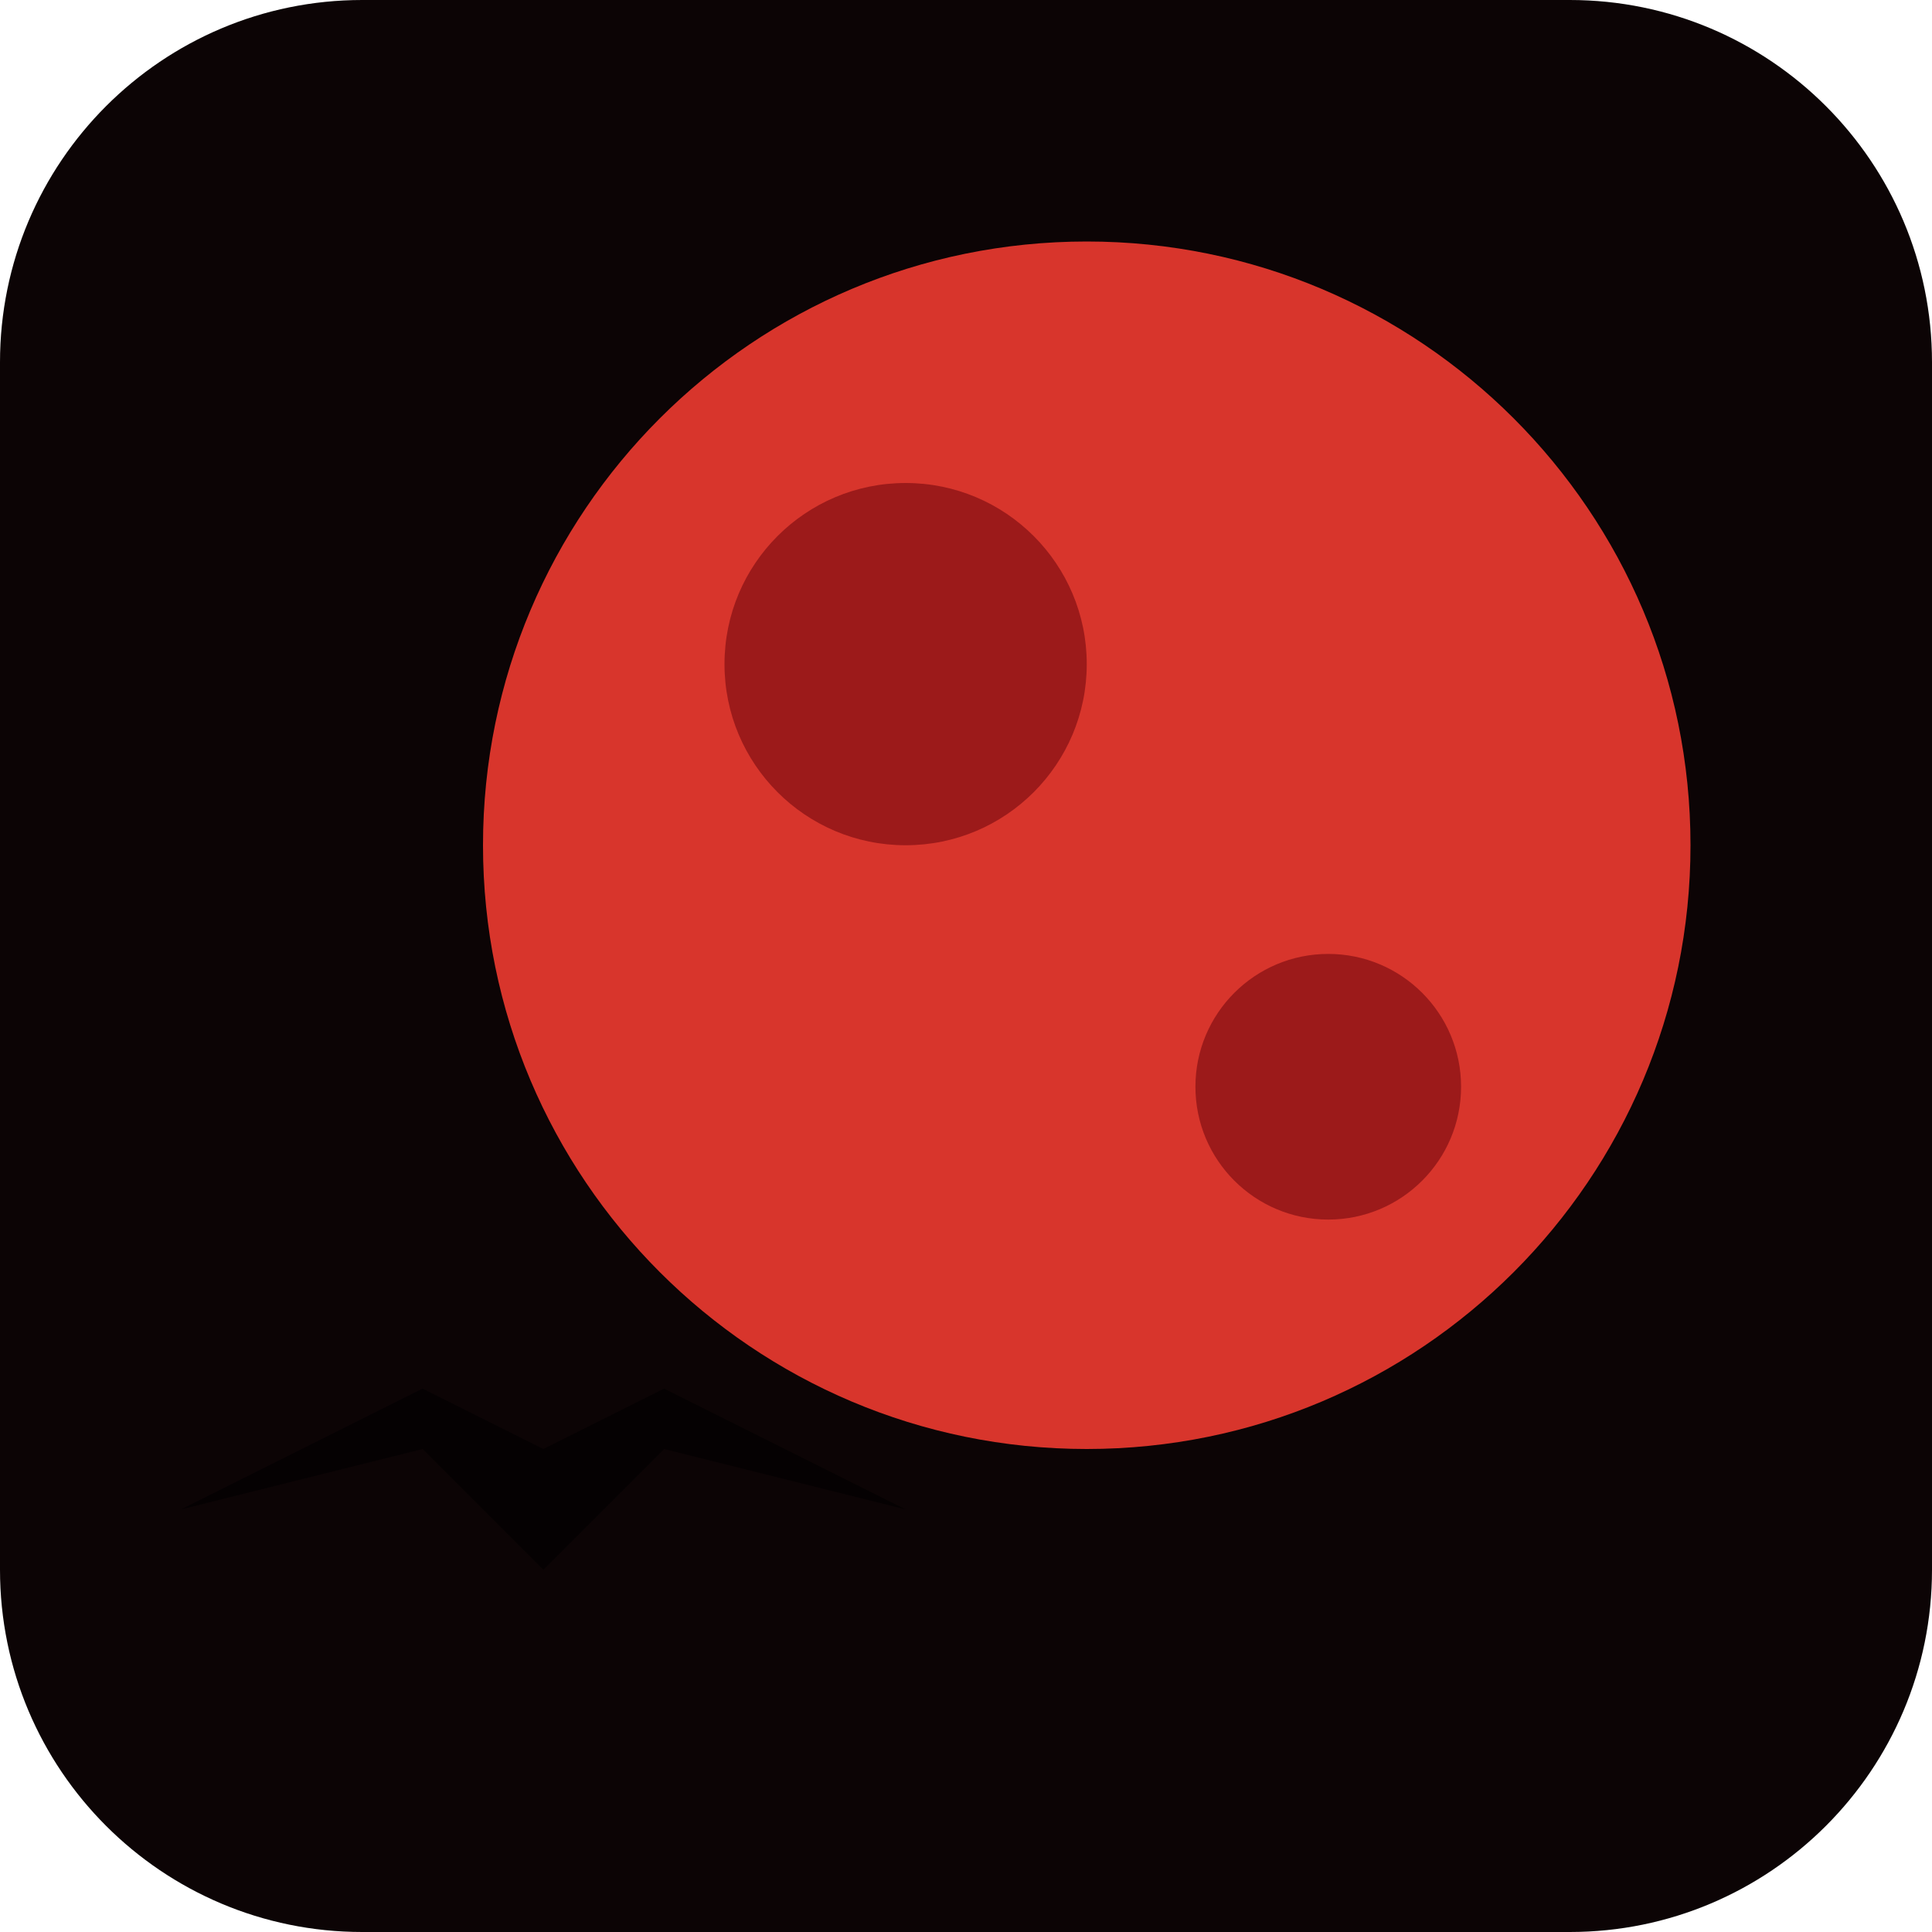
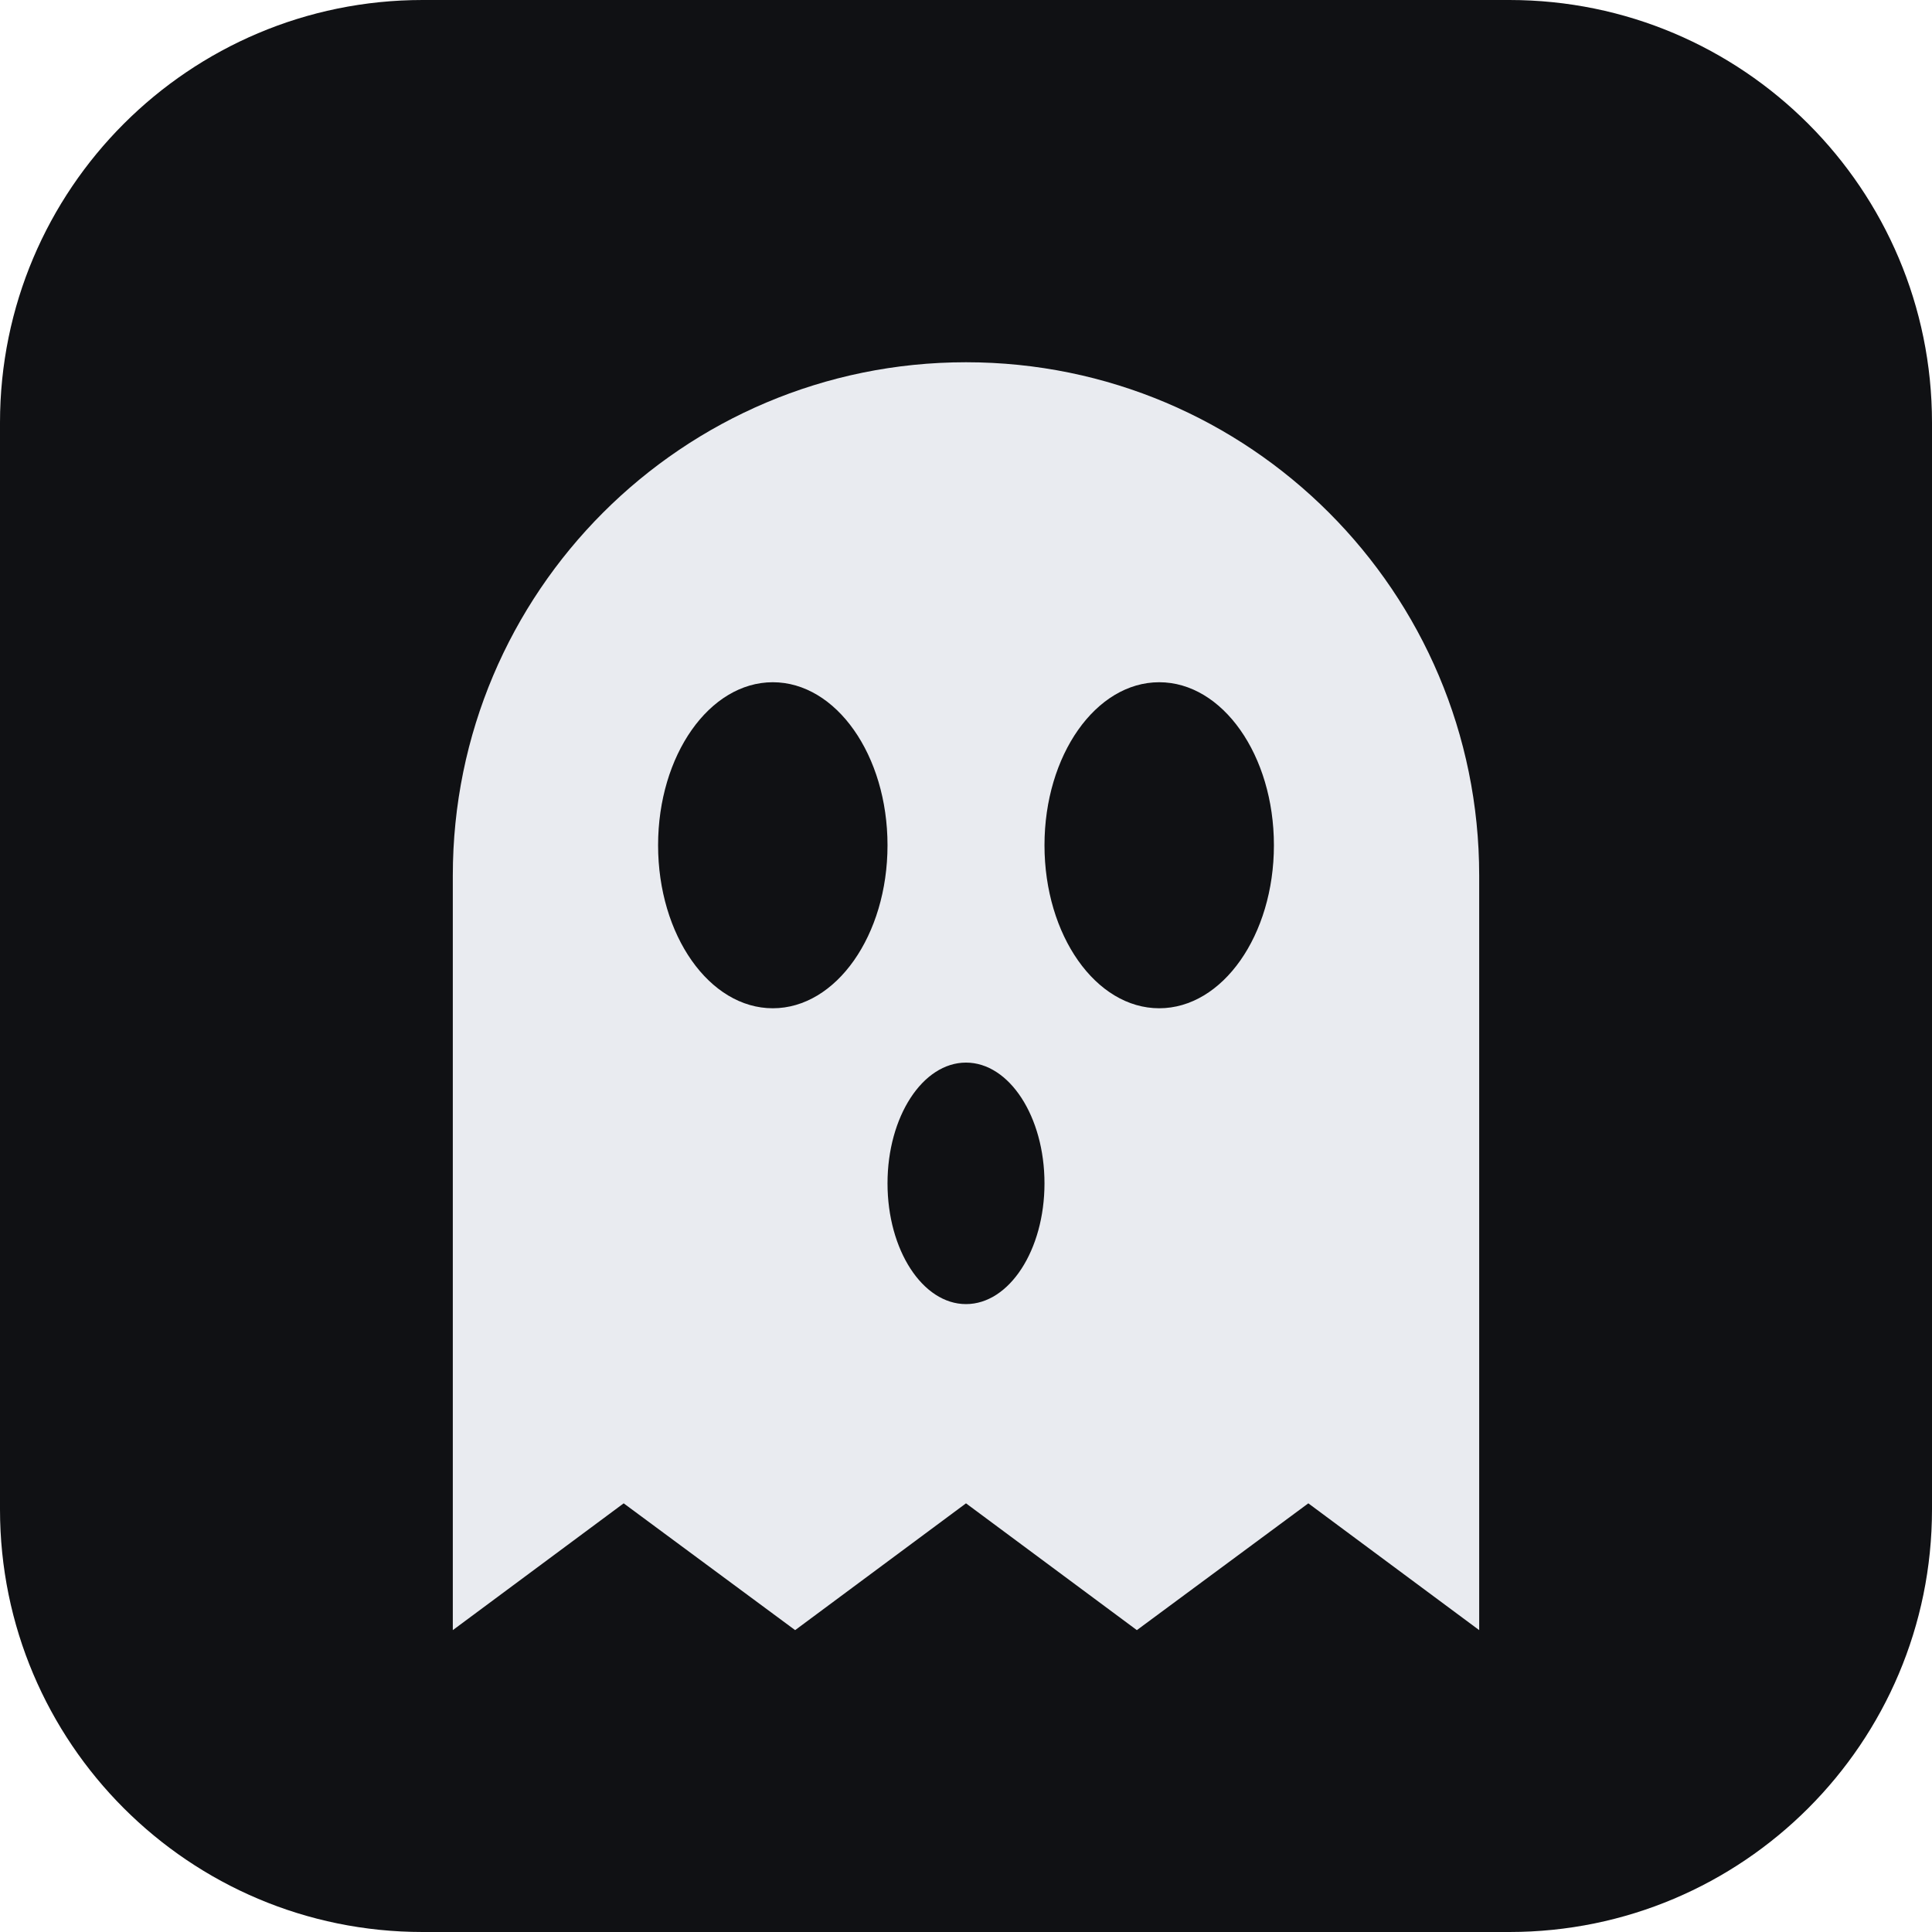
<svg xmlns="http://www.w3.org/2000/svg" viewBox="0 0 32 32">
-   <rect width="32" height="32" rx="6" fill="#0c0405" />
-   <circle cx="18" cy="14" r="10" fill="#d8352c" />
-   <circle cx="15" cy="11" r="3" fill="#9c1a1a" />
-   <circle cx="22" cy="18" r="2.2" fill="#9c1a1a" />
-   <path d="M3 25l4-2 2 1 2-1 4 2-4-1-2 2-2-2z" fill="#050102" />
+   <rect width="32" height="32" rx="7" fill="#101114" />
+   <path d="M7.5 14.5a8.5 8.5 0 0 1 17 0V27l-2.83-2.1-2.84 2.1-2.83-2.1-2.83 2.1-2.84-2.1L7.5 27Z" fill="#e9ebf0" />
+   <ellipse cx="12.8" cy="14" rx="1.9" ry="2.7" fill="#101114" />
+   <ellipse cx="19.2" cy="14" rx="1.9" ry="2.7" fill="#101114" />
+   <ellipse cx="16" cy="19.6" rx="1.3" ry="2" fill="#101114" />
</svg>
